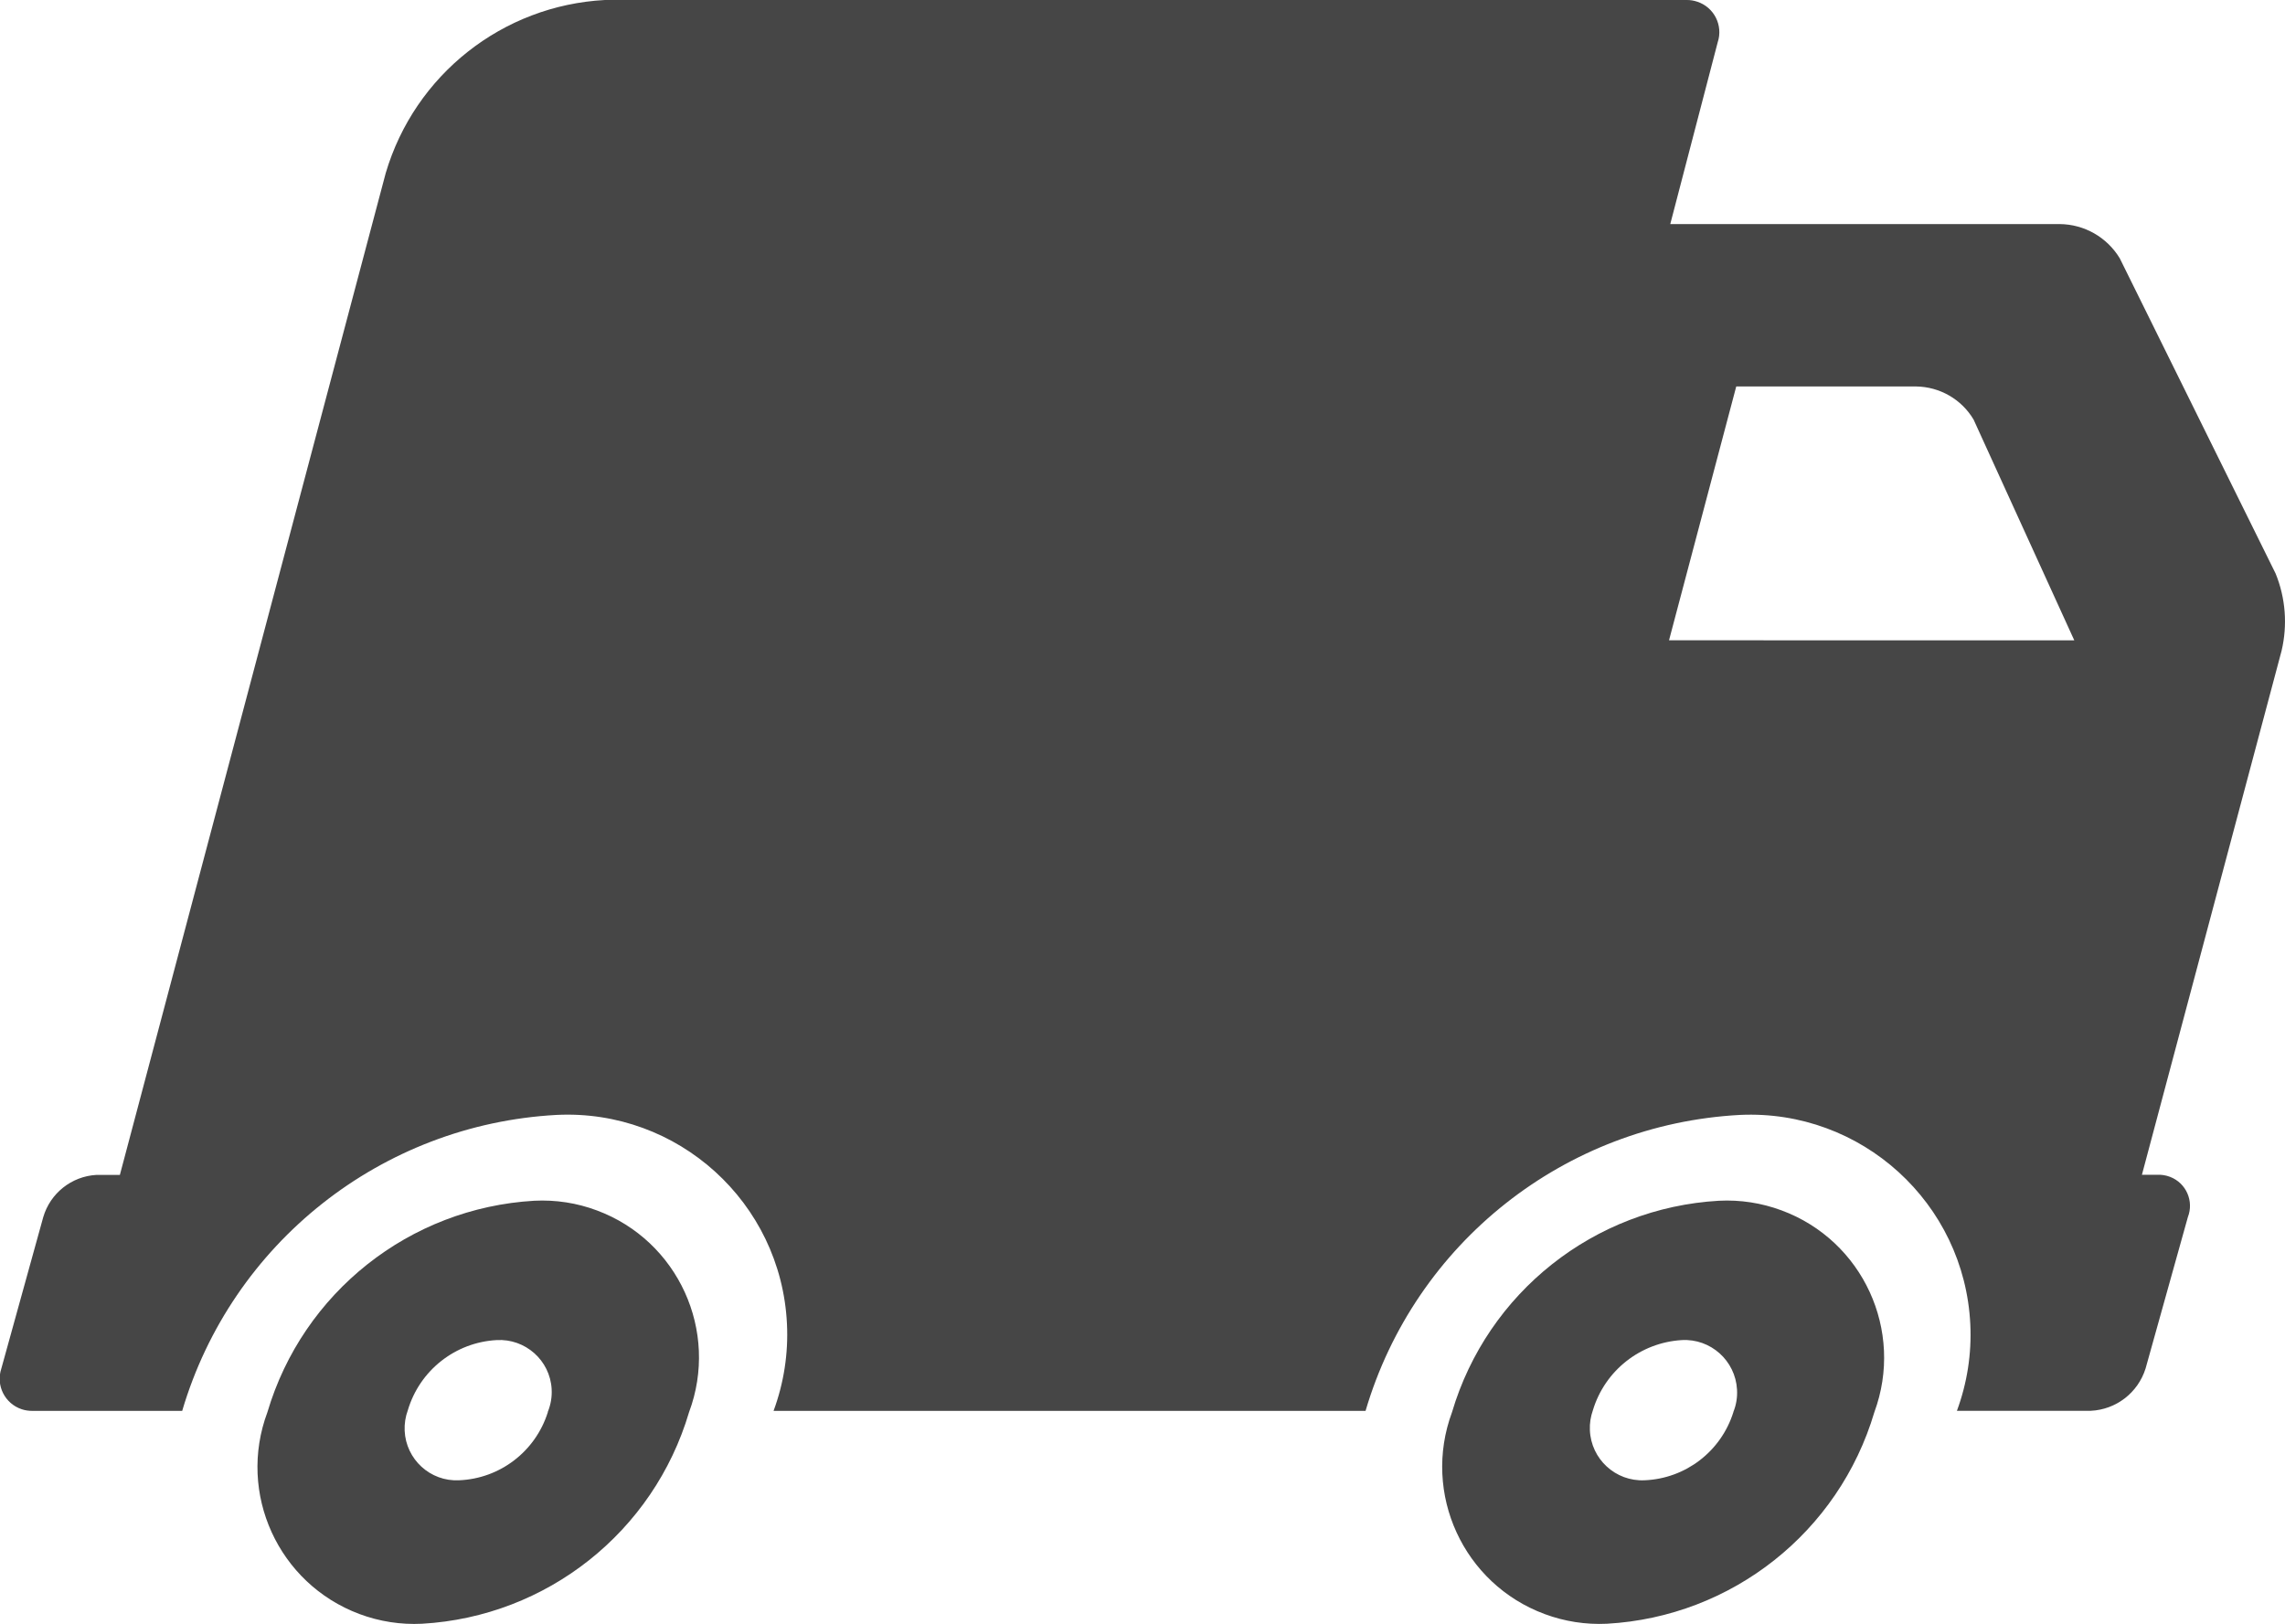
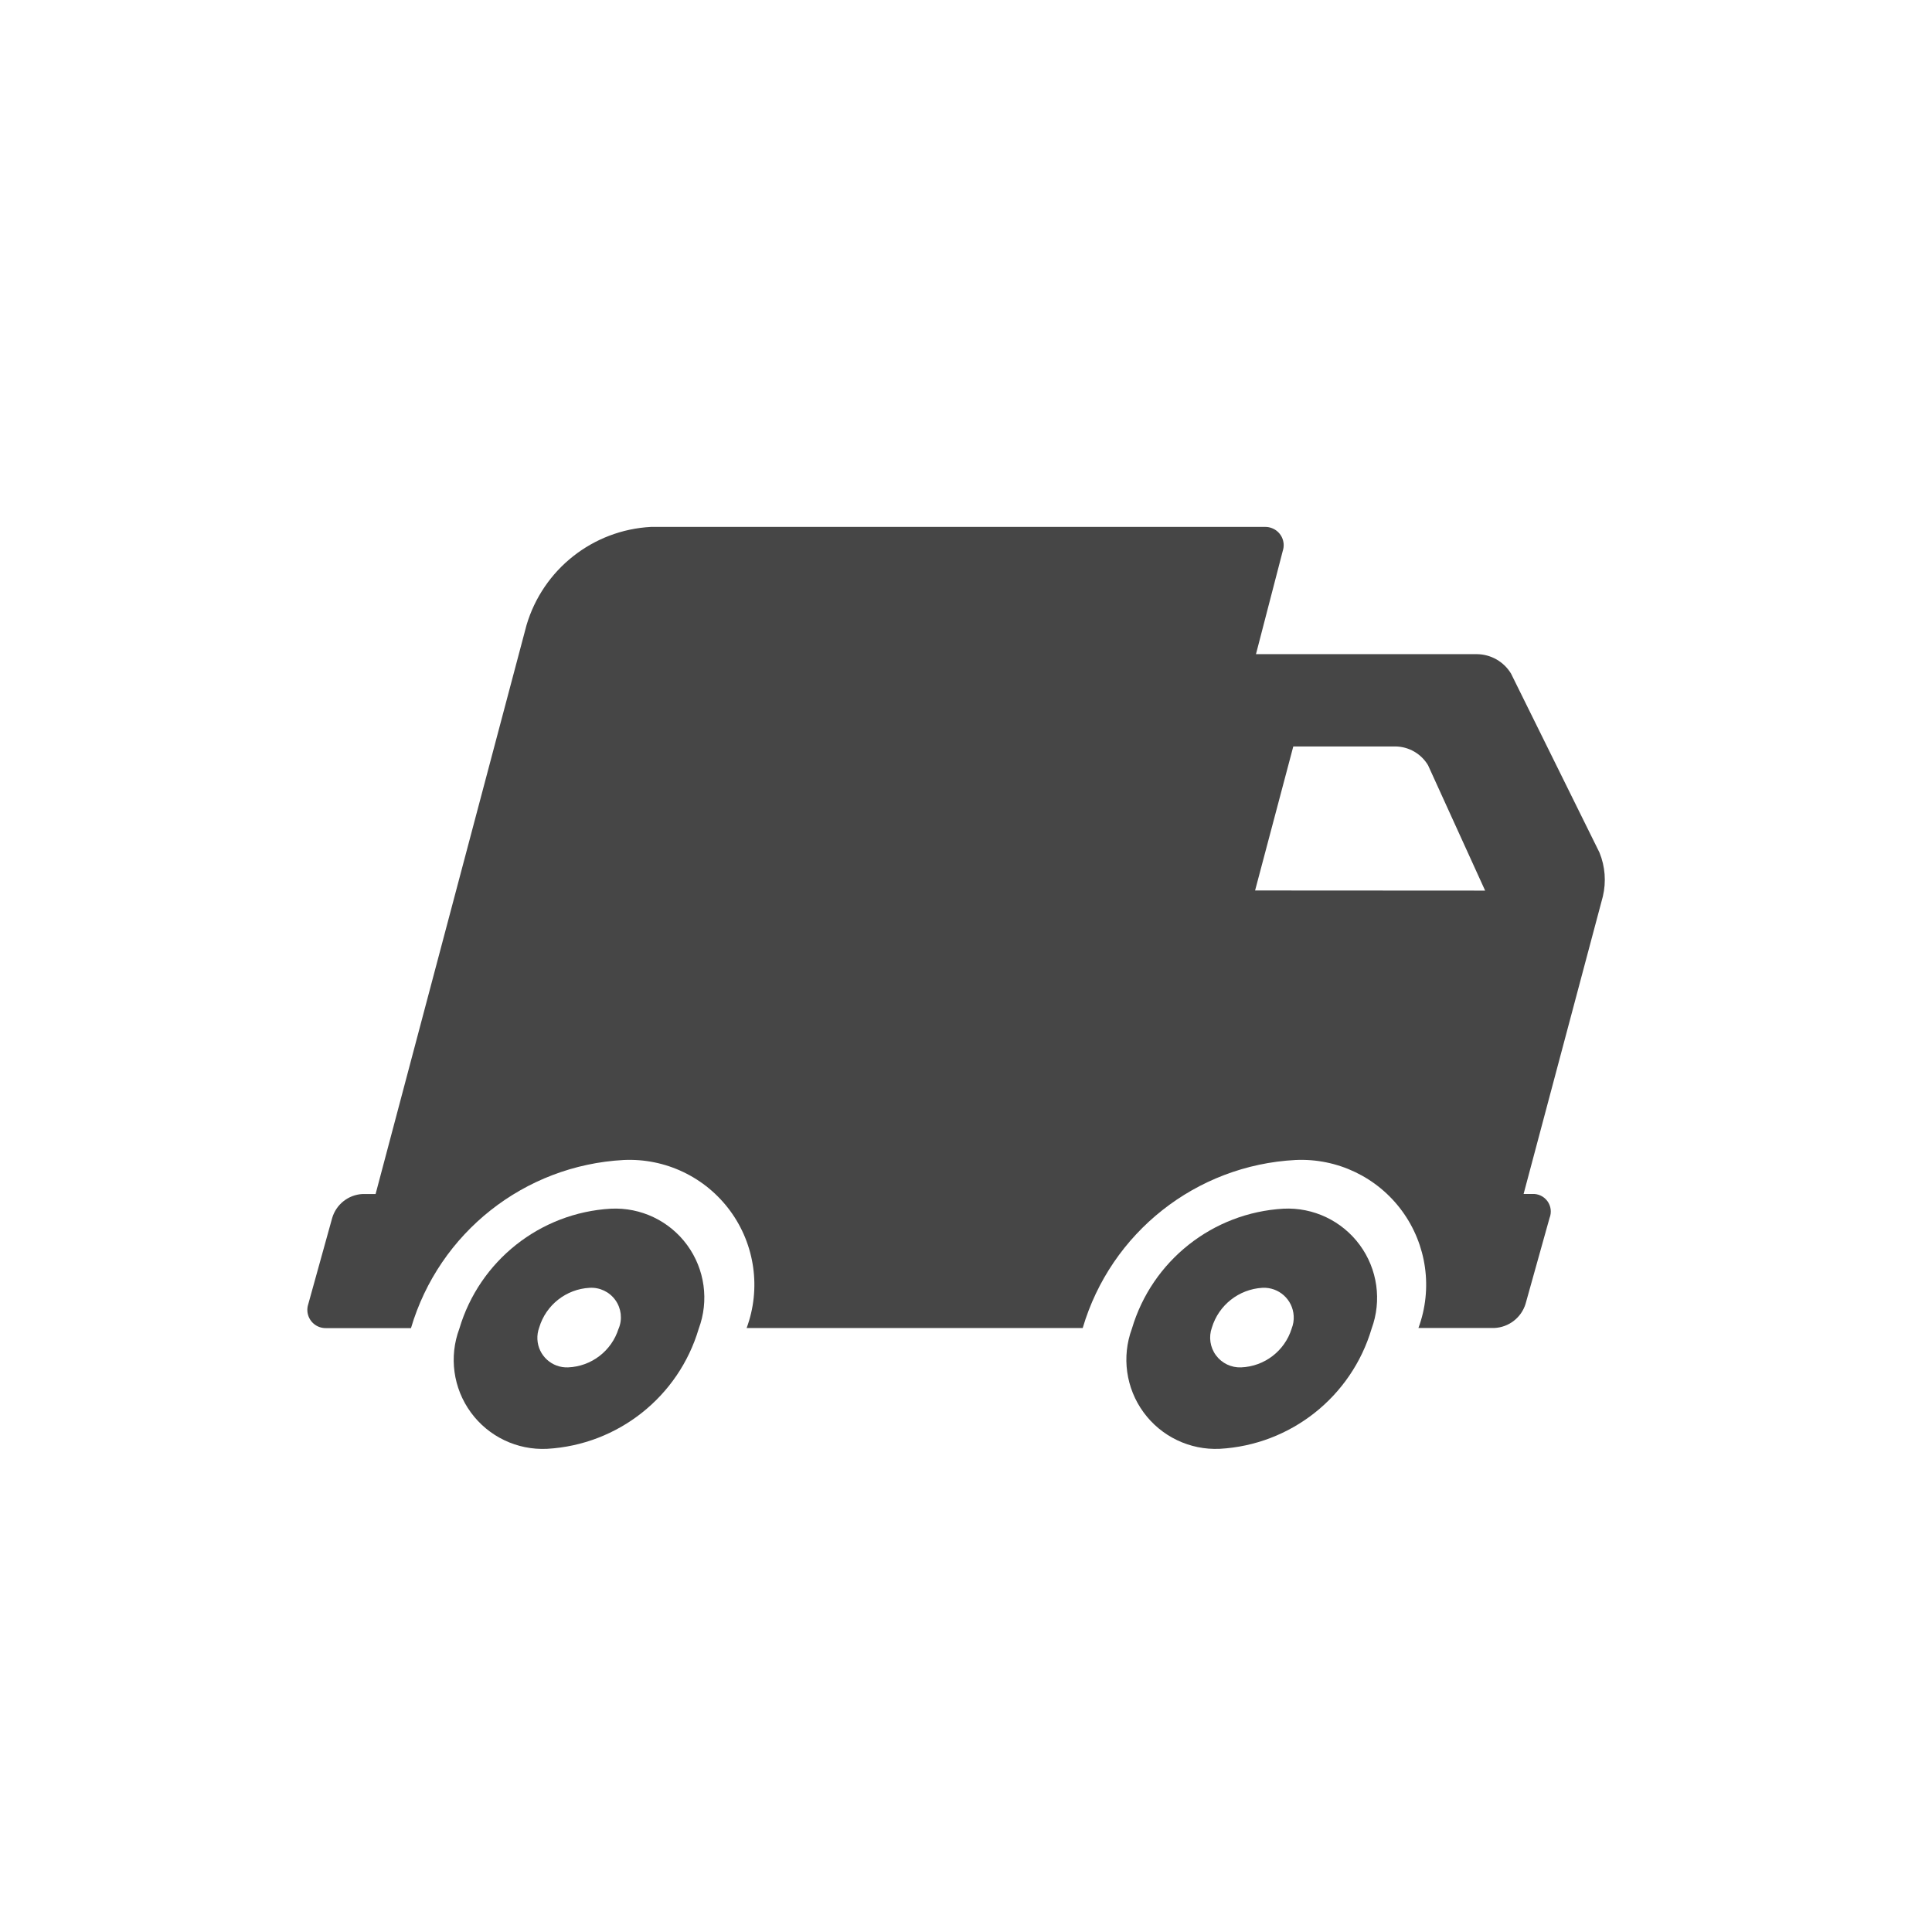
- <svg xmlns="http://www.w3.org/2000/svg" version="1.1" id="Layer_1" x="0px" y="0px" width="29.335px" height="20.848px" viewBox="0 0 29.335 20.848" enable-background="new 0 0 29.335 20.848" xml:space="preserve">
-   <g transform="translate(0 0)">
-     <path fill="#464646" d="M29.214,7.363l-2-4.046c-0.164-0.271-0.455-0.437-0.771-0.44h-5l0.609-2.334   c0.072-0.216-0.046-0.45-0.262-0.521C21.746,0.007,21.699-0.001,21.652,0H7.765c-1.313,0.07-2.44,0.96-2.813,2.222L1.539,15.085   h-0.3c-0.32,0.018-0.594,0.235-0.684,0.543l-0.538,1.944c-0.072,0.217,0.045,0.45,0.262,0.522c0.044,0.015,0.091,0.021,0.138,0.021   h1.922c0.636-2.156,2.562-3.678,4.806-3.8c1.557-0.077,2.882,1.123,2.958,2.681c0.019,0.381-0.04,0.762-0.172,1.119h7.6   c0.635-2.157,2.561-3.68,4.807-3.8c1.559-0.073,2.883,1.131,2.957,2.69c0.018,0.378-0.041,0.755-0.172,1.109h1.717   c0.326-0.015,0.607-0.231,0.705-0.543l0.543-1.944c0.08-0.206-0.022-0.438-0.229-0.517c-0.055-0.021-0.113-0.03-0.171-0.026h-0.19   l1.793-6.728C29.369,8.026,29.343,7.678,29.214,7.363z M21.427,8.221l0.863-3.259h2.309c0.303,0.004,0.583,0.164,0.738,0.425   l1.293,2.835L21.427,8.221z" />
-     <path fill="#464646" d="M6.858,15.417c-1.6,0.093-2.97,1.179-3.425,2.715c-0.389,1.042,0.14,2.201,1.181,2.591   c0.257,0.096,0.531,0.139,0.805,0.125c1.601-0.092,2.972-1.178,3.427-2.716c0.389-1.041-0.14-2.201-1.181-2.59   C7.407,15.445,7.133,15.403,6.858,15.417z M7.033,18.132c-0.158,0.503-0.614,0.853-1.14,0.874   c-0.369,0.018-0.681-0.268-0.698-0.636c-0.004-0.09,0.01-0.18,0.041-0.264c0.152-0.511,0.608-0.871,1.14-0.9   c0.368-0.021,0.685,0.26,0.706,0.628c0.006,0.1-0.011,0.2-0.049,0.293V18.132z" />
-     <path fill="#464646" d="M22.068,15.417c-1.601,0.092-2.972,1.178-3.427,2.715c-0.387,1.045,0.146,2.205,1.19,2.592   c0.256,0.095,0.527,0.137,0.799,0.124c1.604-0.09,2.977-1.177,3.433-2.716c0.386-1.045-0.147-2.206-1.193-2.592   C22.614,15.445,22.341,15.403,22.068,15.417z M22.253,18.132c-0.158,0.503-0.614,0.853-1.141,0.874   c-0.371,0.017-0.686-0.272-0.701-0.644c-0.004-0.087,0.01-0.174,0.039-0.256c0.154-0.509,0.609-0.868,1.141-0.9   c0.371-0.021,0.688,0.264,0.709,0.635c0.006,0.099-0.01,0.197-0.047,0.288V18.132z" />
+ <svg xmlns="http://www.w3.org/2000/svg" width="44" height="44" viewBox="0 0 44 44">
+   <g id="Group_246" data-name="Group 246" transform="translate(-4323 -4266)">
+     <rect id="Rectangle_126" data-name="Rectangle 126" width="44" height="44" transform="translate(4323 4266)" fill="none" />
+     <g id="delivery-nonactive" transform="translate(4330.004 4278)">
+       <path id="Path_202" data-name="Path 202" d="M29.423,7.416,27.409,3.341a.917.917,0,0,0-.777-.443H21.6L22.21.547a.415.415,0,0,0-.264-.525A.406.406,0,0,0,21.807,0H7.821A3.129,3.129,0,0,0,4.987,2.238L1.55,15.193h-.3a.762.762,0,0,0-.689.547L.017,17.7a.415.415,0,0,0,.264.526.431.431,0,0,0,.139.021H2.356A5.35,5.35,0,0,1,7.2,14.418,2.844,2.844,0,0,1,10,18.245h7.654A5.344,5.344,0,0,1,22.5,14.418a2.844,2.844,0,0,1,2.8,3.826h1.729a.781.781,0,0,0,.71-.547l.547-1.958a.4.4,0,0,0-.4-.547h-.191L29.5,8.416A1.644,1.644,0,0,0,29.423,7.416ZM21.58,8.28,22.45,5h2.326a.877.877,0,0,1,.743.428l1.3,2.855Z" transform="translate(0 0)" fill="#464646" />
+       <path id="Path_203" data-name="Path 203" d="M6.883,15.417a3.829,3.829,0,0,0-3.45,2.734,2.028,2.028,0,0,0,2,2.735,3.828,3.828,0,0,0,3.452-2.735,2.028,2.028,0,0,0-2-2.734Zm.176,2.734a1.257,1.257,0,0,1-1.148.88.672.672,0,0,1-.7-.641.682.682,0,0,1,.041-.266A1.27,1.27,0,0,1,6.4,17.219a.673.673,0,0,1,.662.928Z" transform="translate(0.024 0.11)" fill="#464646" />
+       <path id="Path_204" data-name="Path 204" d="M22.093,15.417a3.828,3.828,0,0,0-3.452,2.734,2.033,2.033,0,0,0,2,2.735A3.829,3.829,0,0,0,24.1,18.151a2.033,2.033,0,0,0-2.009-2.734Zm.186,2.734a1.257,1.257,0,0,1-1.149.88.678.678,0,0,1-.667-.906,1.28,1.28,0,0,1,1.149-.906.678.678,0,0,1,.714.64.662.662,0,0,1-.047.29v0Z" transform="translate(0.133 0.11)" fill="#464646" />
+     </g>
  </g>
</svg>
